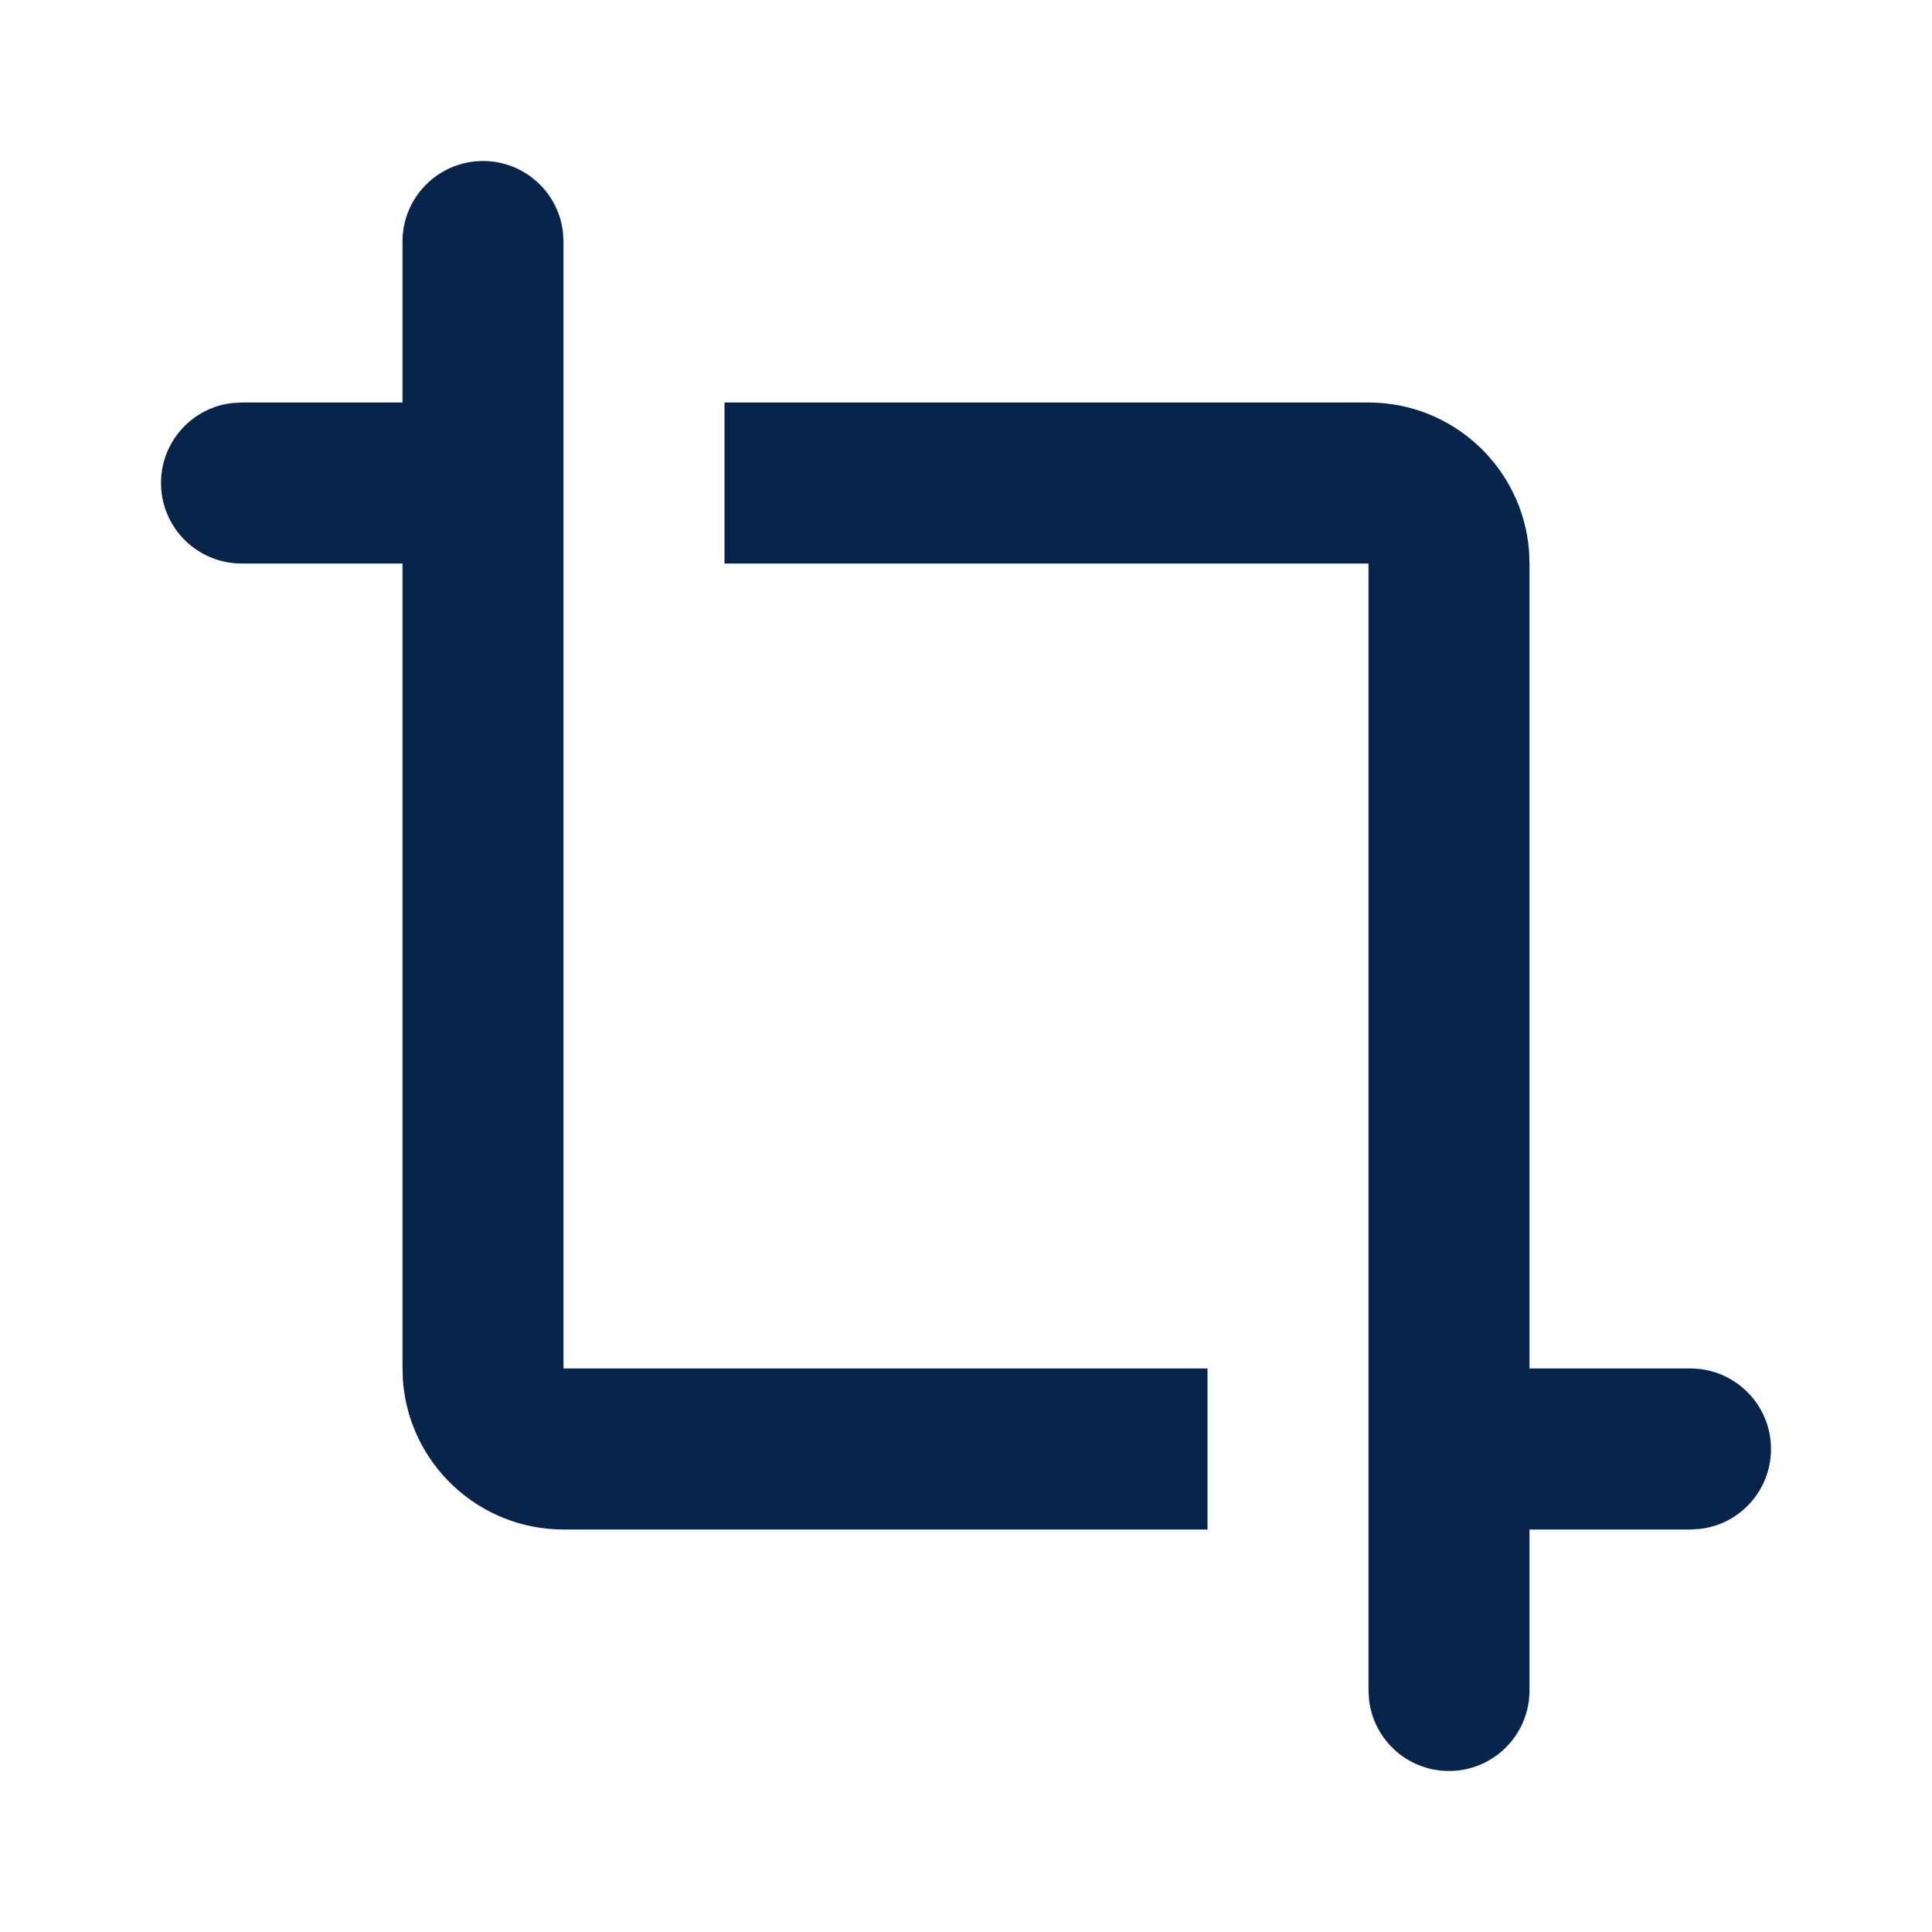
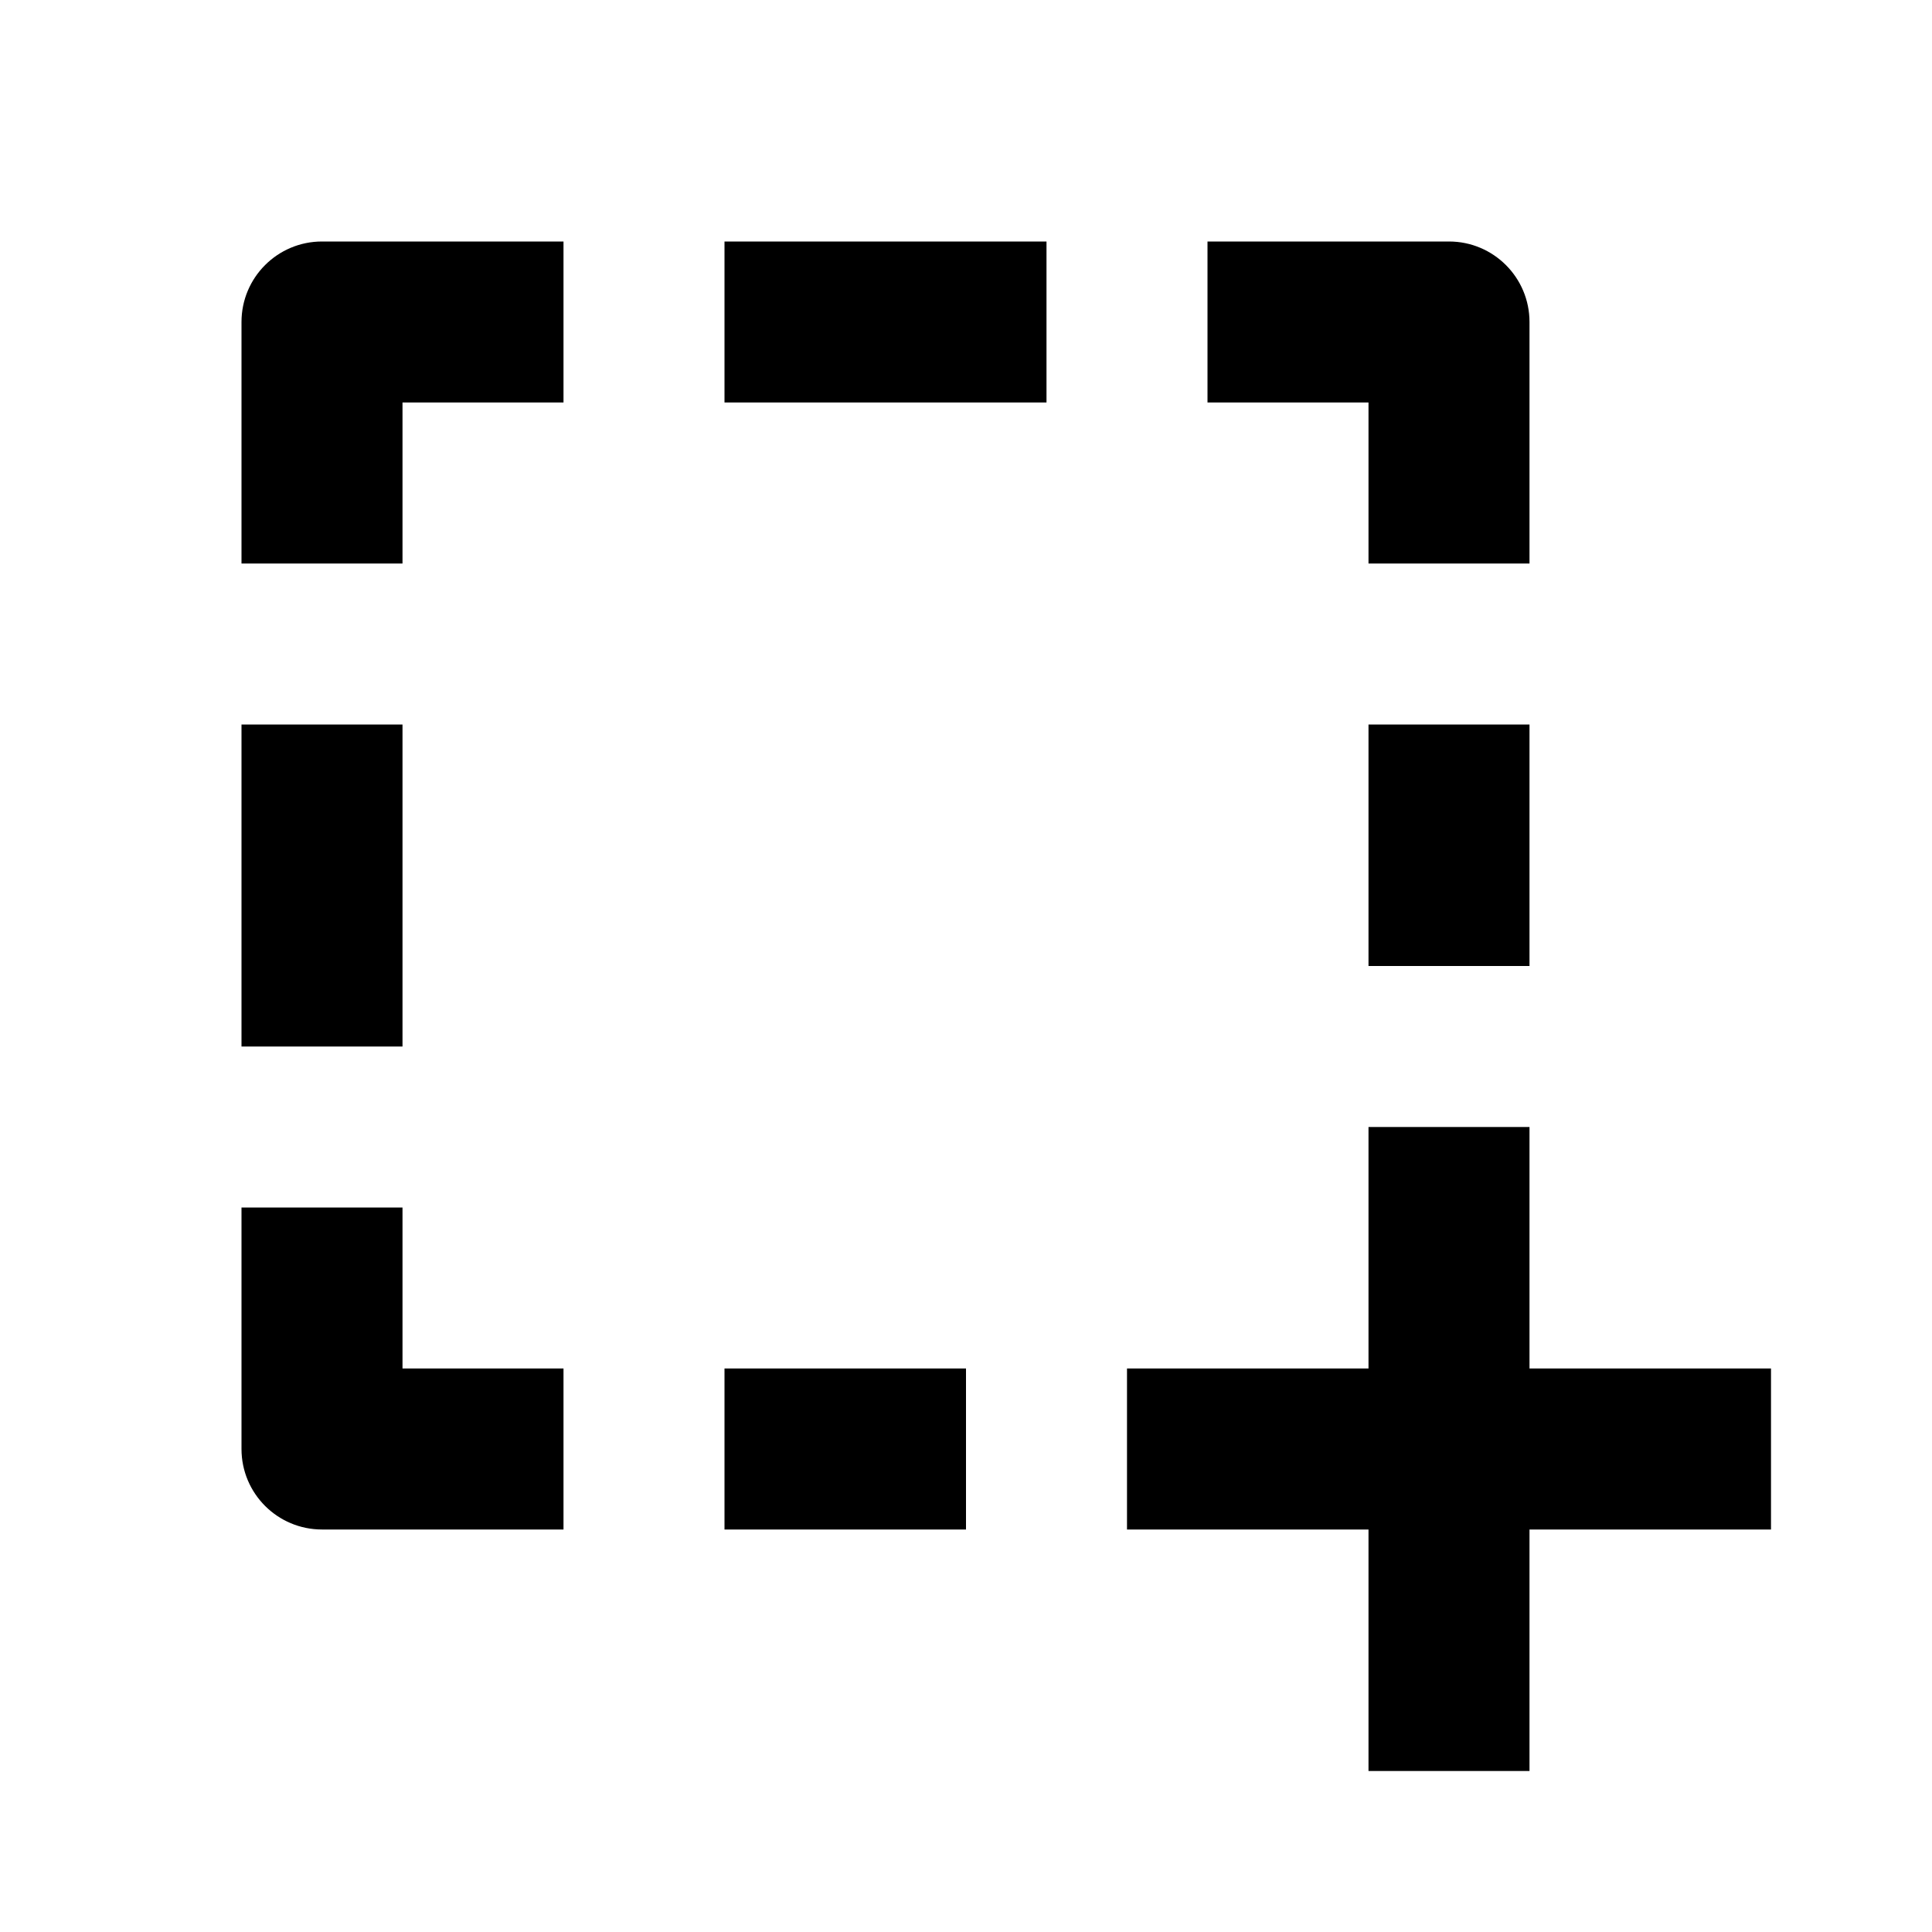
- <svg xmlns="http://www.w3.org/2000/svg" width="800px" height="800px" viewBox="0 0 24 24" version="1.1">
-   <g id="页面-1" stroke="none" stroke-width="1" fill="none" fill-rule="evenodd">
-     <g id="Design" transform="translate(-624, 0)" fill-rule="nonzero">
-       <g id="screenshot_line" transform="translate(624, 0)">
-         <path d="M24,0 L24,24 L0,24 L0,0 L24,0 Z M12.593,23.258 L12.582,23.26 L12.511,23.295 L12.492,23.299 L12.492,23.299 L12.477,23.295 L12.406,23.26 C12.396,23.256 12.387,23.259 12.382,23.265 L12.378,23.276 L12.361,23.703 L12.366,23.723 L12.377,23.736 L12.48,23.81 L12.495,23.814 L12.495,23.814 L12.507,23.81 L12.611,23.736 L12.623,23.72 L12.623,23.72 L12.627,23.703 L12.61,23.276 C12.608,23.266 12.601,23.259 12.593,23.258 L12.593,23.258 Z M12.858,23.145 L12.845,23.147 L12.66,23.24 L12.65,23.25 L12.65,23.25 L12.647,23.261 L12.665,23.691 L12.67,23.703 L12.67,23.703 L12.678,23.71 L12.879,23.803 C12.891,23.807 12.902,23.803 12.908,23.795 L12.912,23.781 L12.878,23.167 C12.875,23.155 12.867,23.147 12.858,23.145 L12.858,23.145 Z M12.143,23.147 C12.133,23.142 12.122,23.145 12.116,23.153 L12.11,23.167 L12.076,23.781 C12.075,23.793 12.083,23.802 12.093,23.805 L12.108,23.803 L12.309,23.71 L12.319,23.702 L12.319,23.702 L12.323,23.691 L12.34,23.261 L12.337,23.249 L12.337,23.249 L12.328,23.24 L12.143,23.147 Z" id="MingCute" fill-rule="nonzero">
- 
- </path>
-         <path d="M17,5 C18.054,5 18.918,5.816 18.995,6.851 L19,7 L19,17 L21,17 C21.552,17 22,17.448 22,18 C22,18.513 21.614,18.936 21.117,18.993 L21,19 L19,19 L19,21 C19,21.552 18.552,22 18,22 C17.487,22 17.064,21.614 17.007,21.117 L17,21 L17,7 L9,7 L9,5 L17,5 Z M6,2 C6.513,2 6.936,2.386 6.993,2.883 L7,3 L7,17 L15,17 L15,19 L7,19 C5.946,19 5.082,18.184 5.005,17.149 L5,17 L5,7 L3,7 C2.448,7 2,6.552 2,6 C2,5.487 2.386,5.064 2.883,5.007 L3,5 L5,5 L5,3 C5,2.448 5.448,2 6,2 Z" id="形状" fill="#09244B">
- 
- </path>
-       </g>
-     </g>
-   </g>
+ <svg xmlns="http://www.w3.org/2000/svg" fill="#000000" width="800px" height="800px" viewBox="0 0 24 24">
+   <path d="M19 14h-2v3h-3v2h3v3h2v-3h3v-2h-3zM4 19h3v-2H5v-2H3v3a1 1 0 0 0 1 1zM19 4a1 1 0 0 0-1-1h-3v2h2v2h2V4zM5 5h2V3H4a1 1 0 0 0-1 1v3h2V5zM3 9h2v4H3zm14 0h2v3h-2zM9 3h4v2H9zm0 14h3v2H9z" />
</svg>
